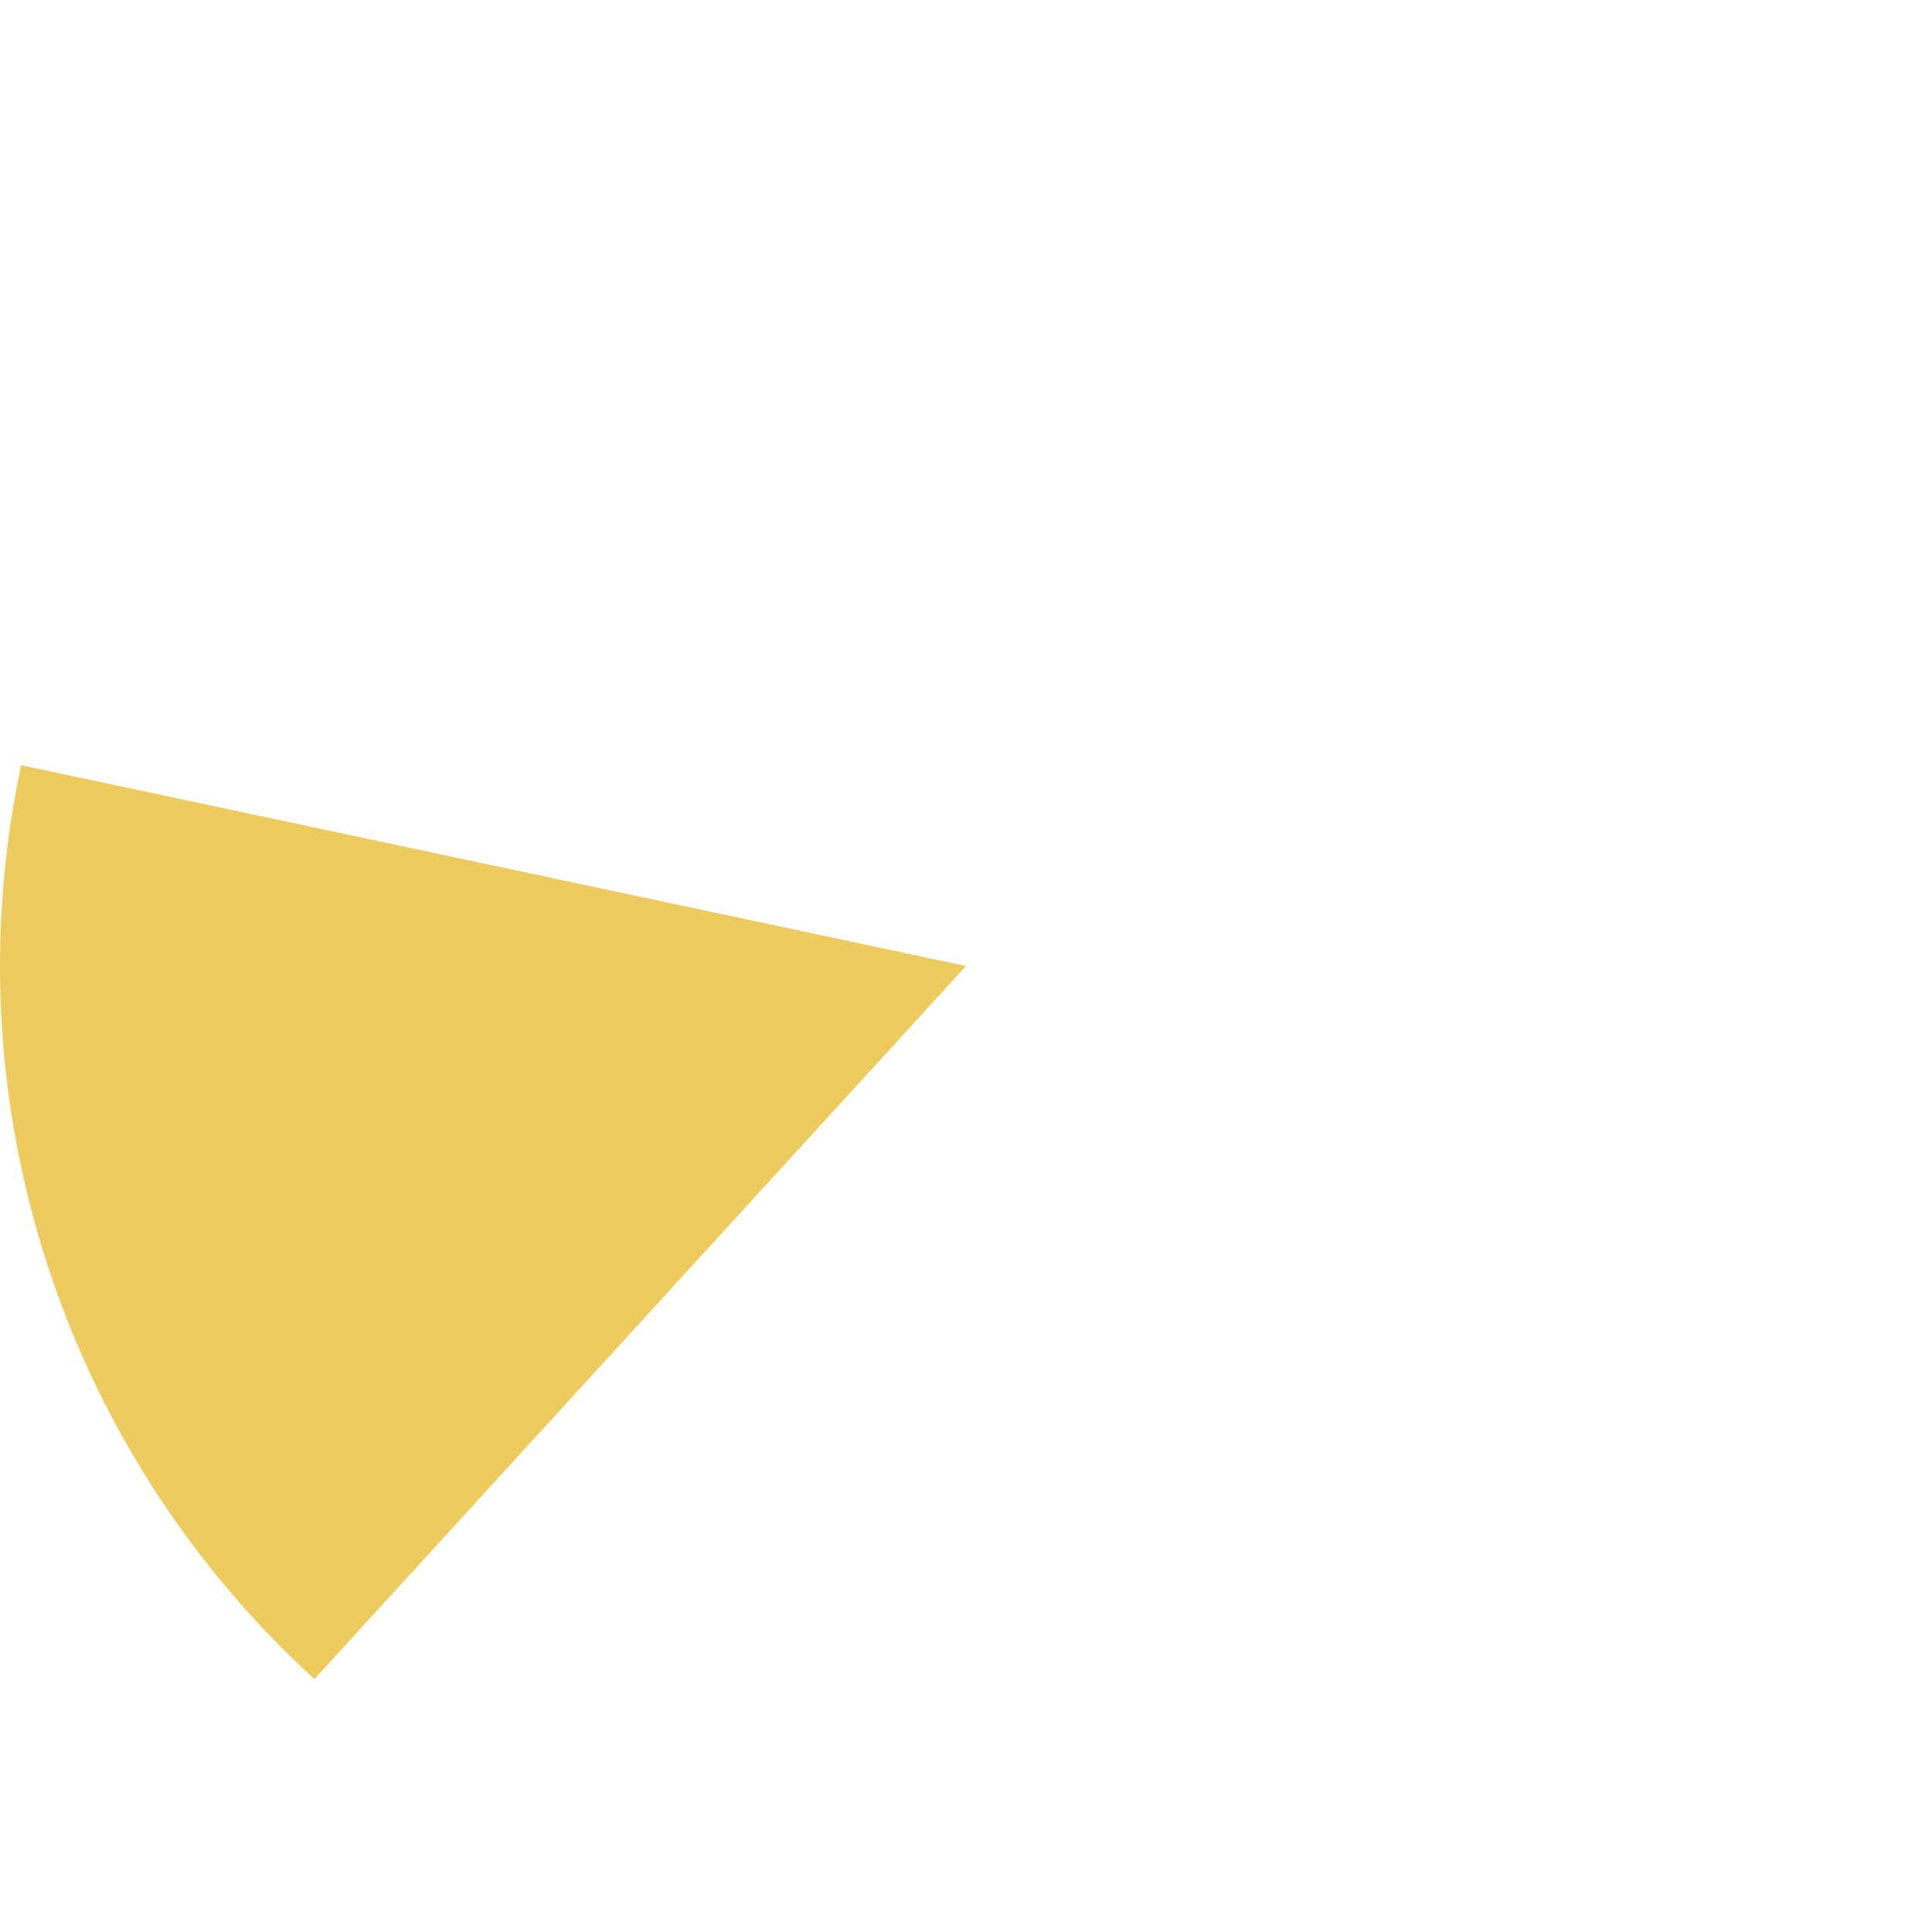
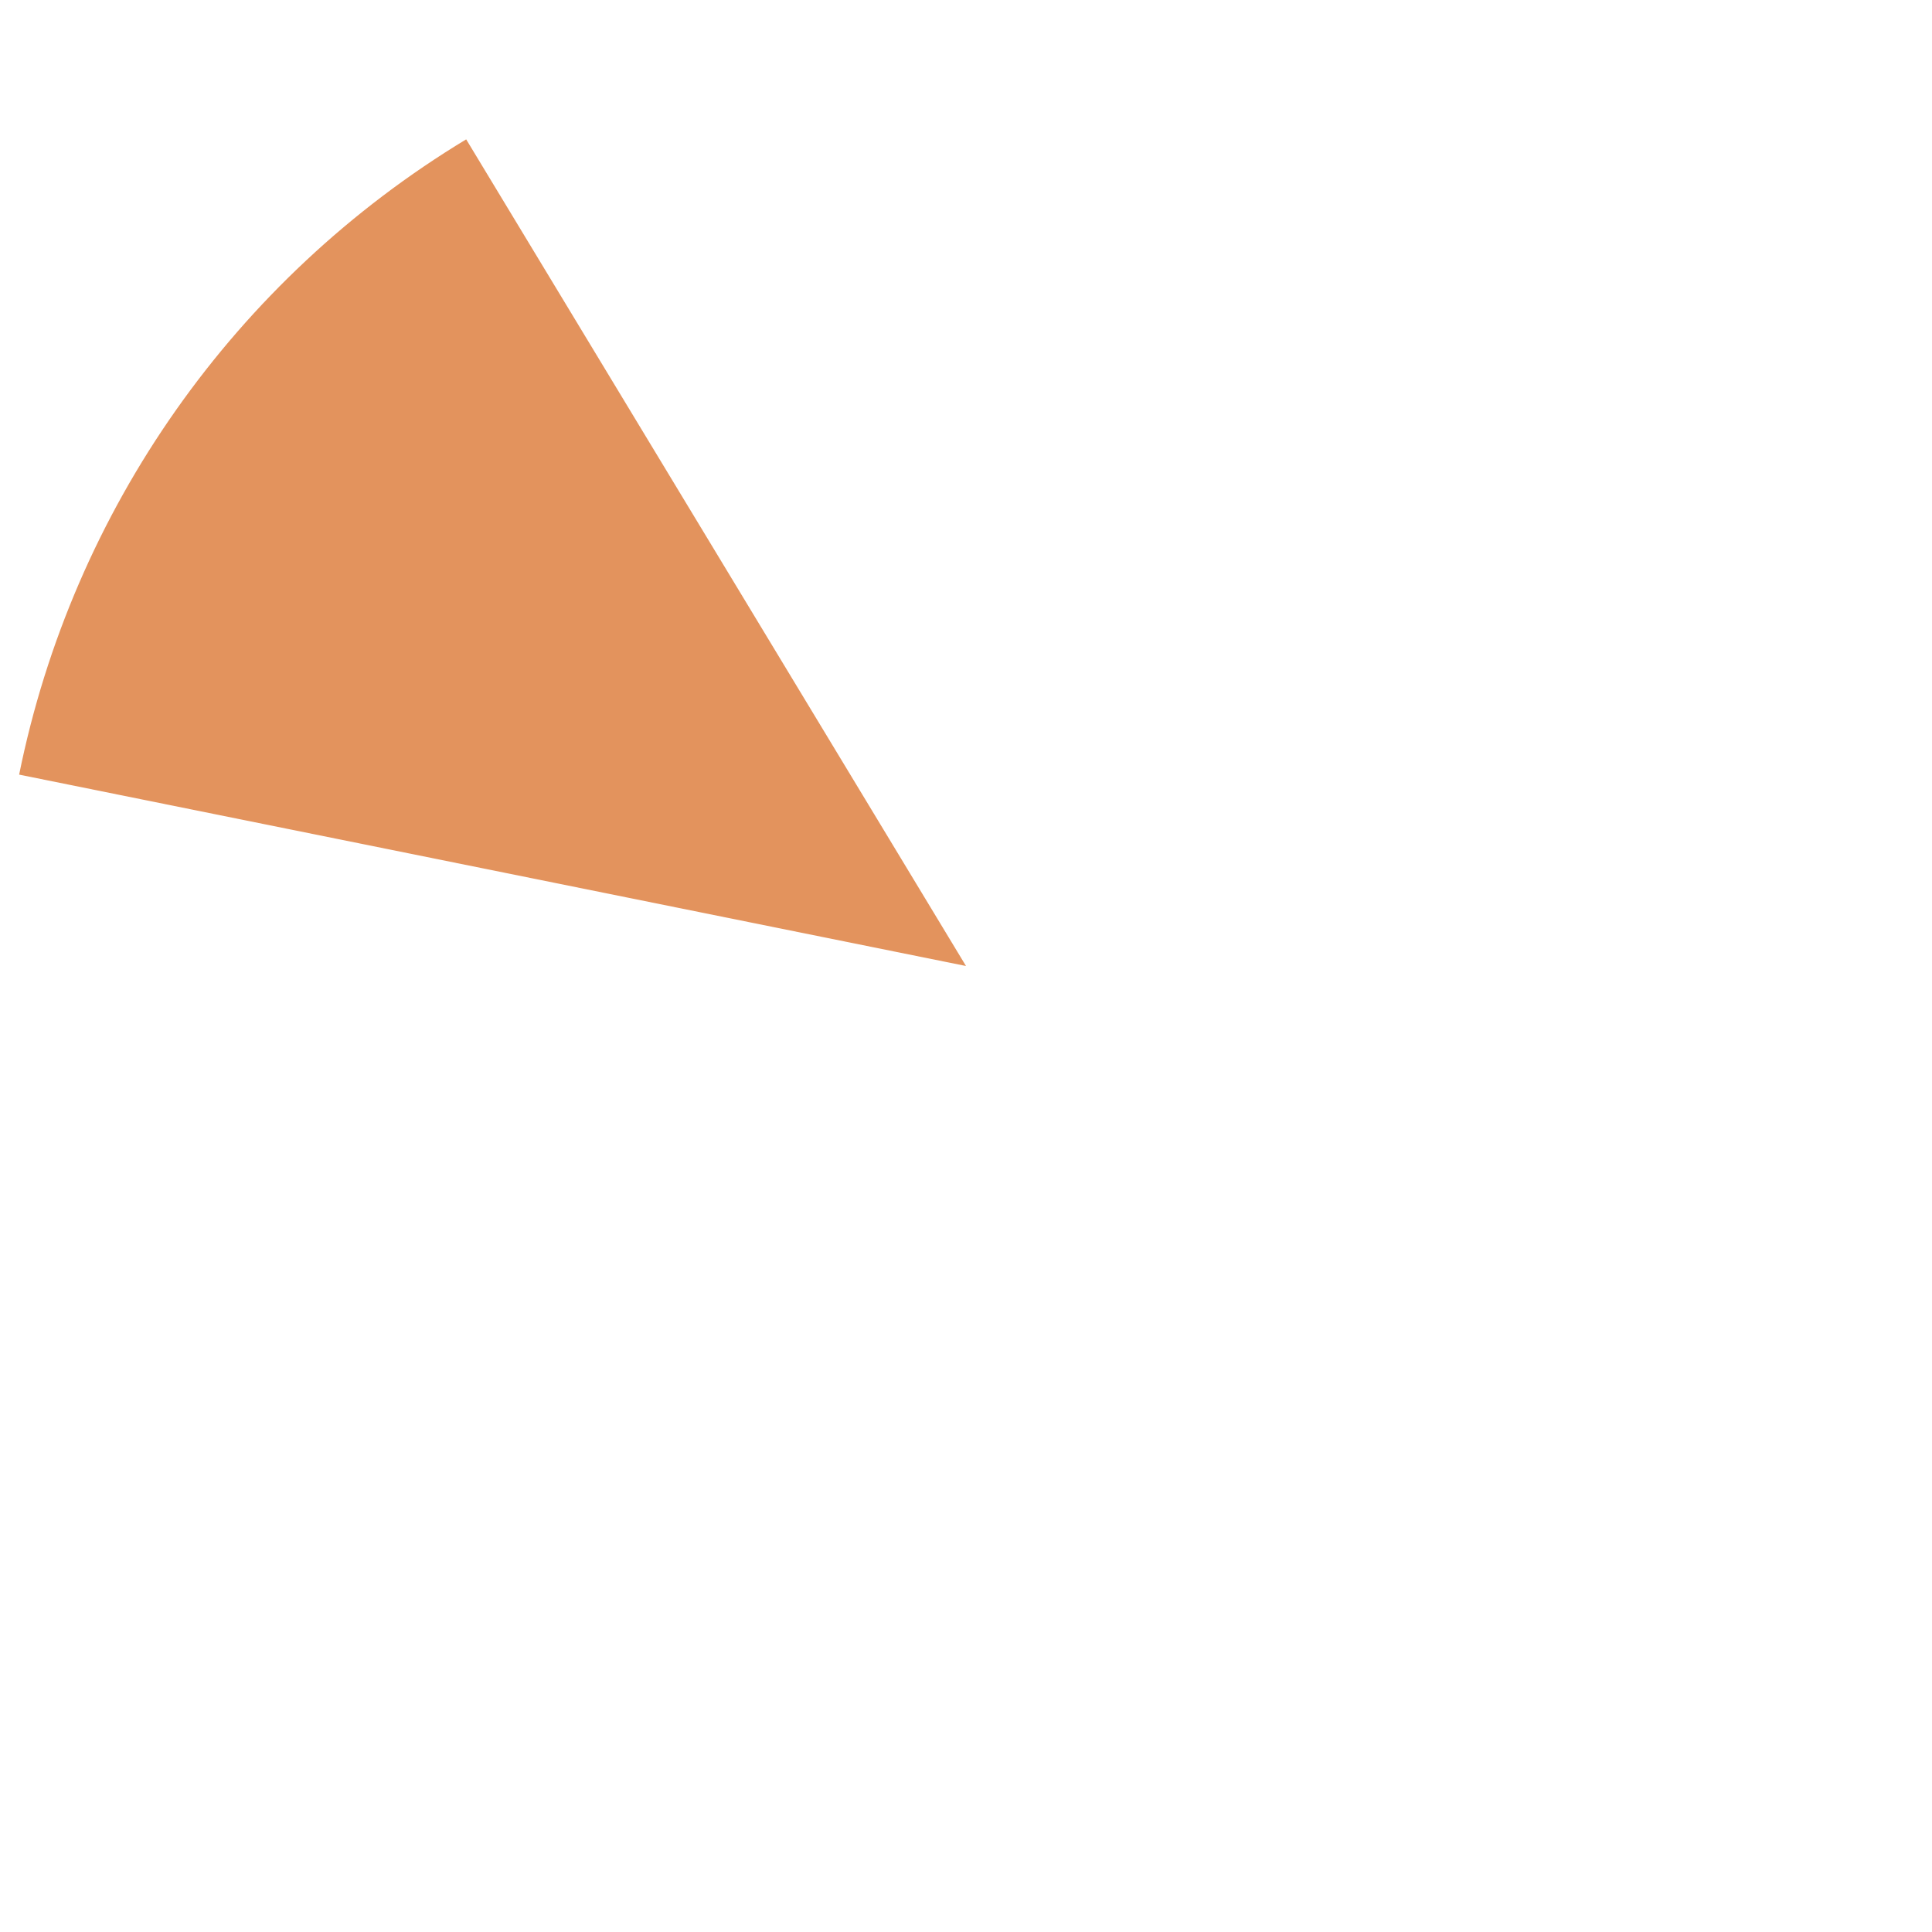
<svg xmlns="http://www.w3.org/2000/svg" version="1.1" width="140px" height="140px">
  <g transform="matrix(1 0 0 1 -118 -228 )">
-     <path d="M 119.529 283.447  L 188 298  L 140.781 349.675  C 126.267 336.413  118 317.66  118 298  C 118 293.109  118.513 288.231  119.529 283.447  Z " fill-rule="nonzero" fill="#eecb5f" stroke="none" />
+     <path d="M 151.781 238.098  L 188 298  L 119.387 284.132  C 123.268 264.931  135.018 248.234  151.781 238.098  Z " fill-rule="nonzero" fill="#e3935d" stroke="none" />
  </g>
</svg>
